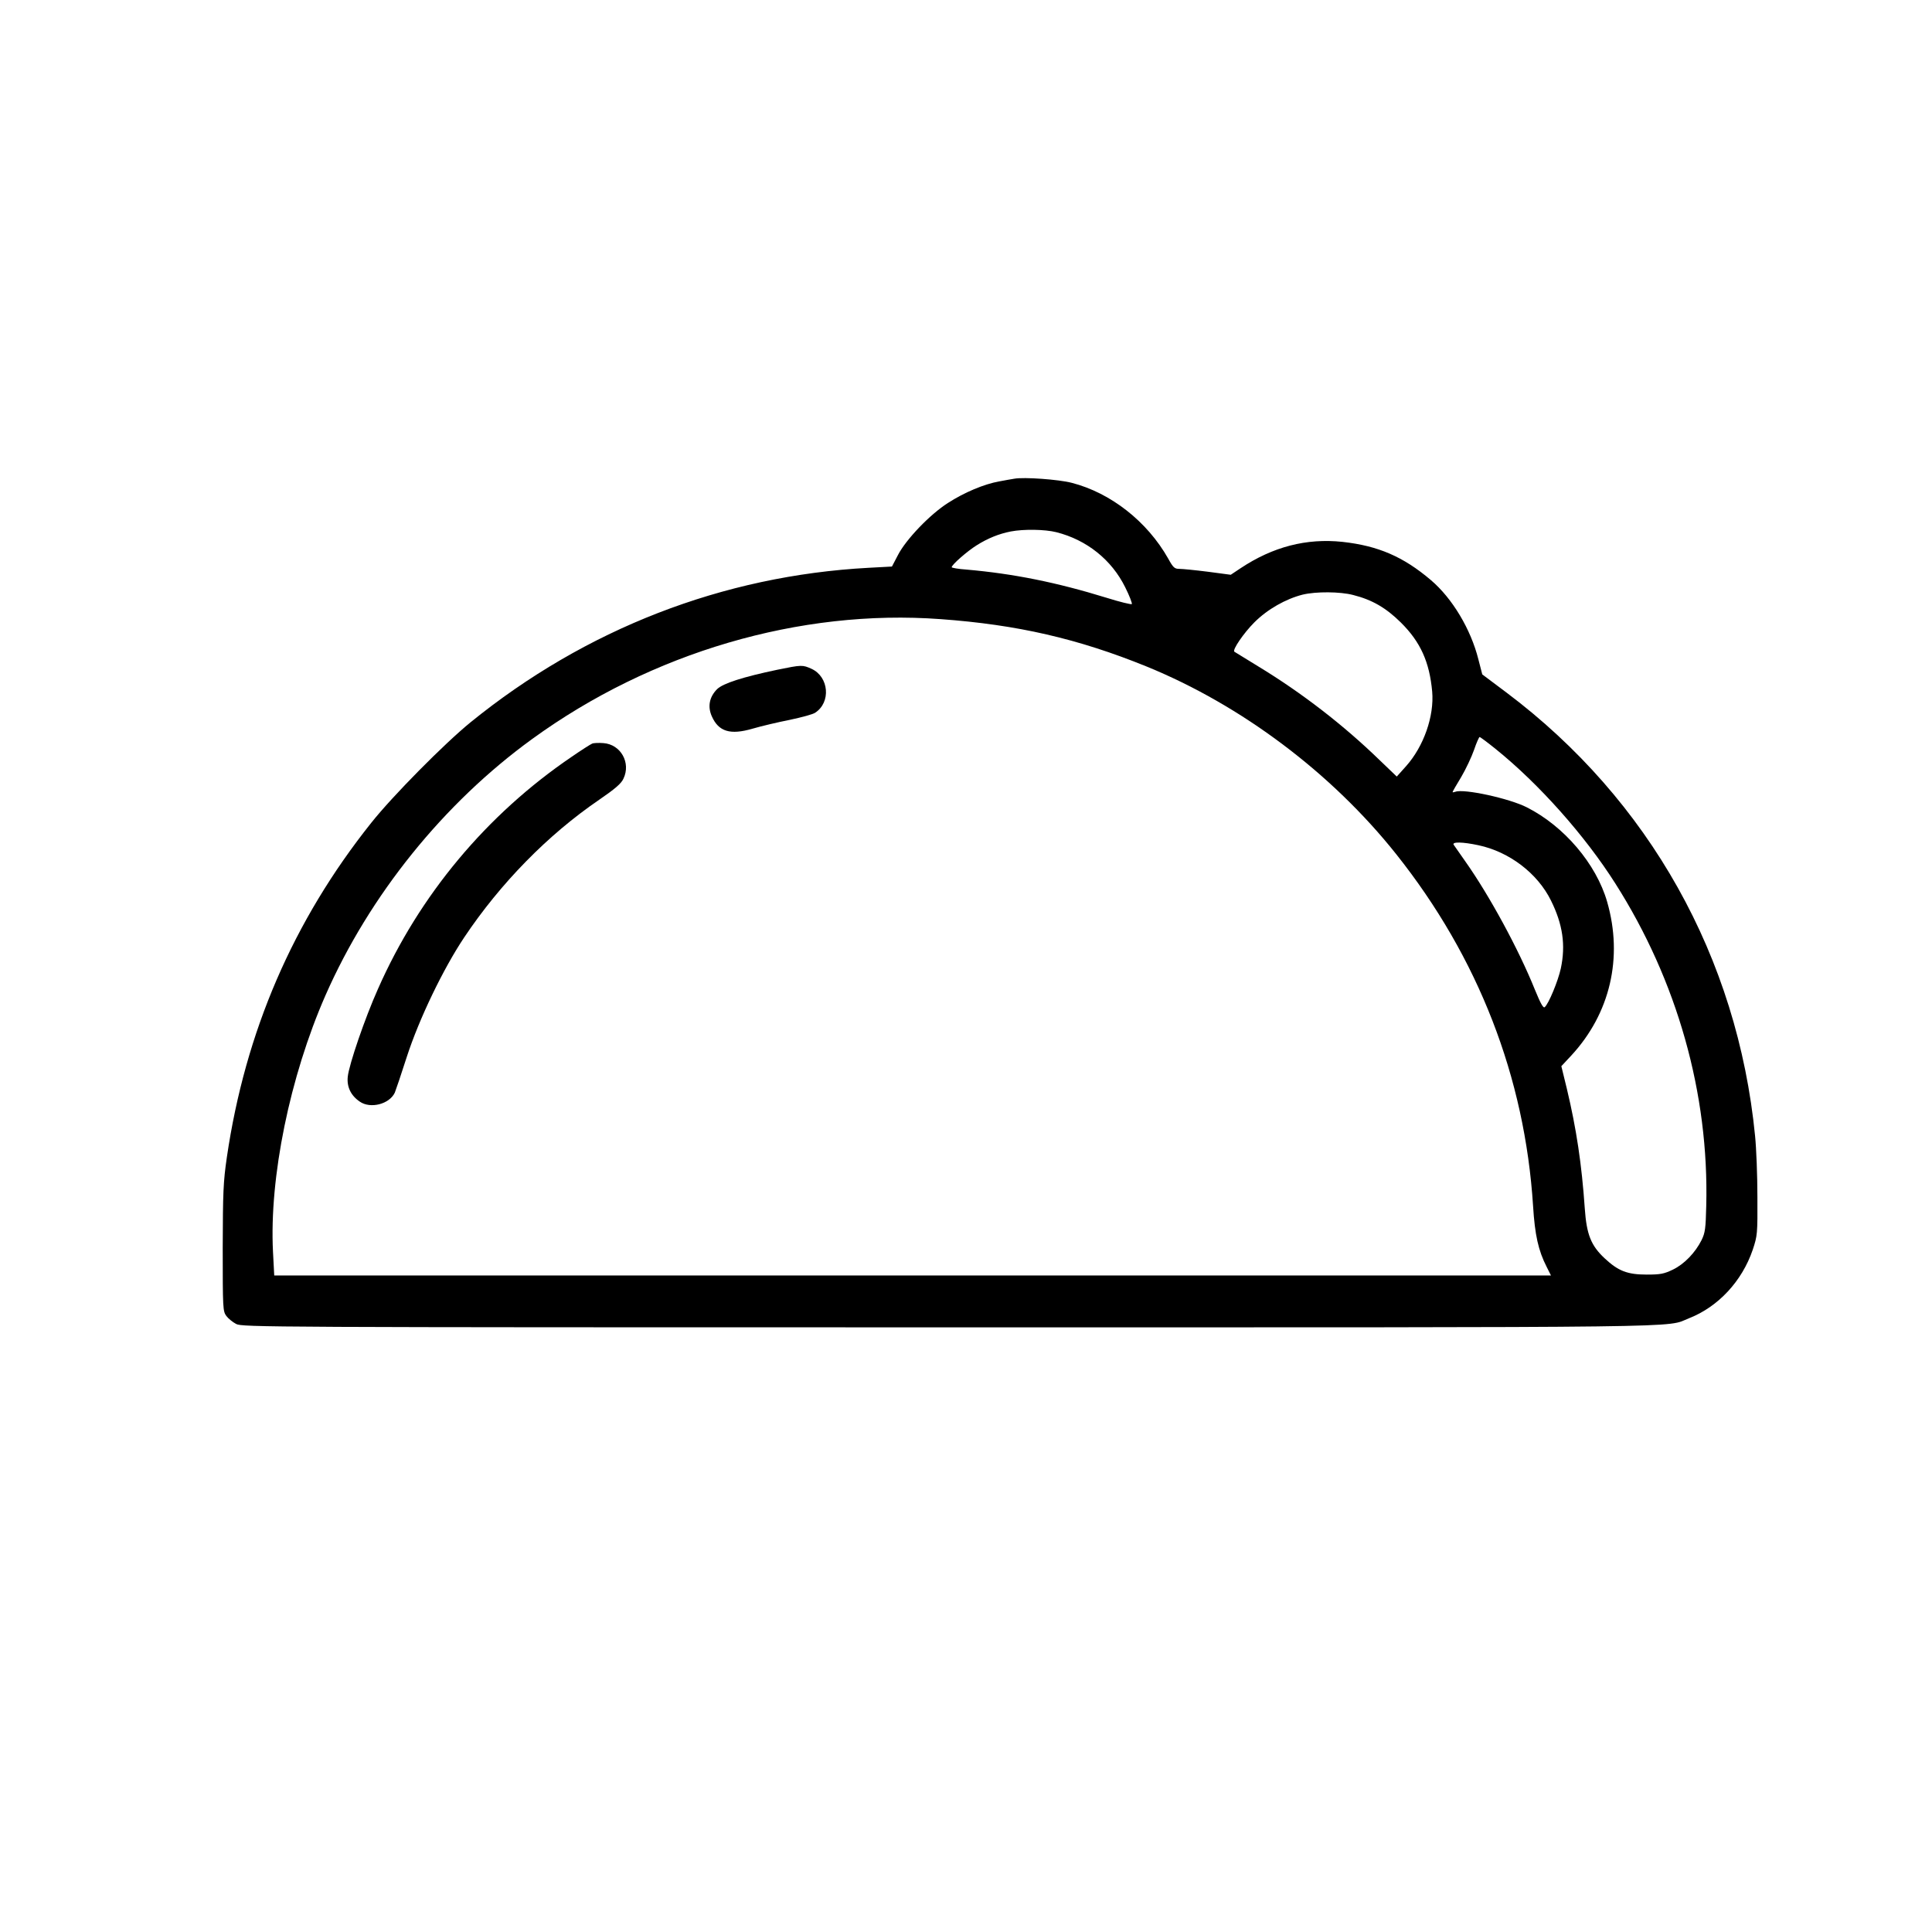
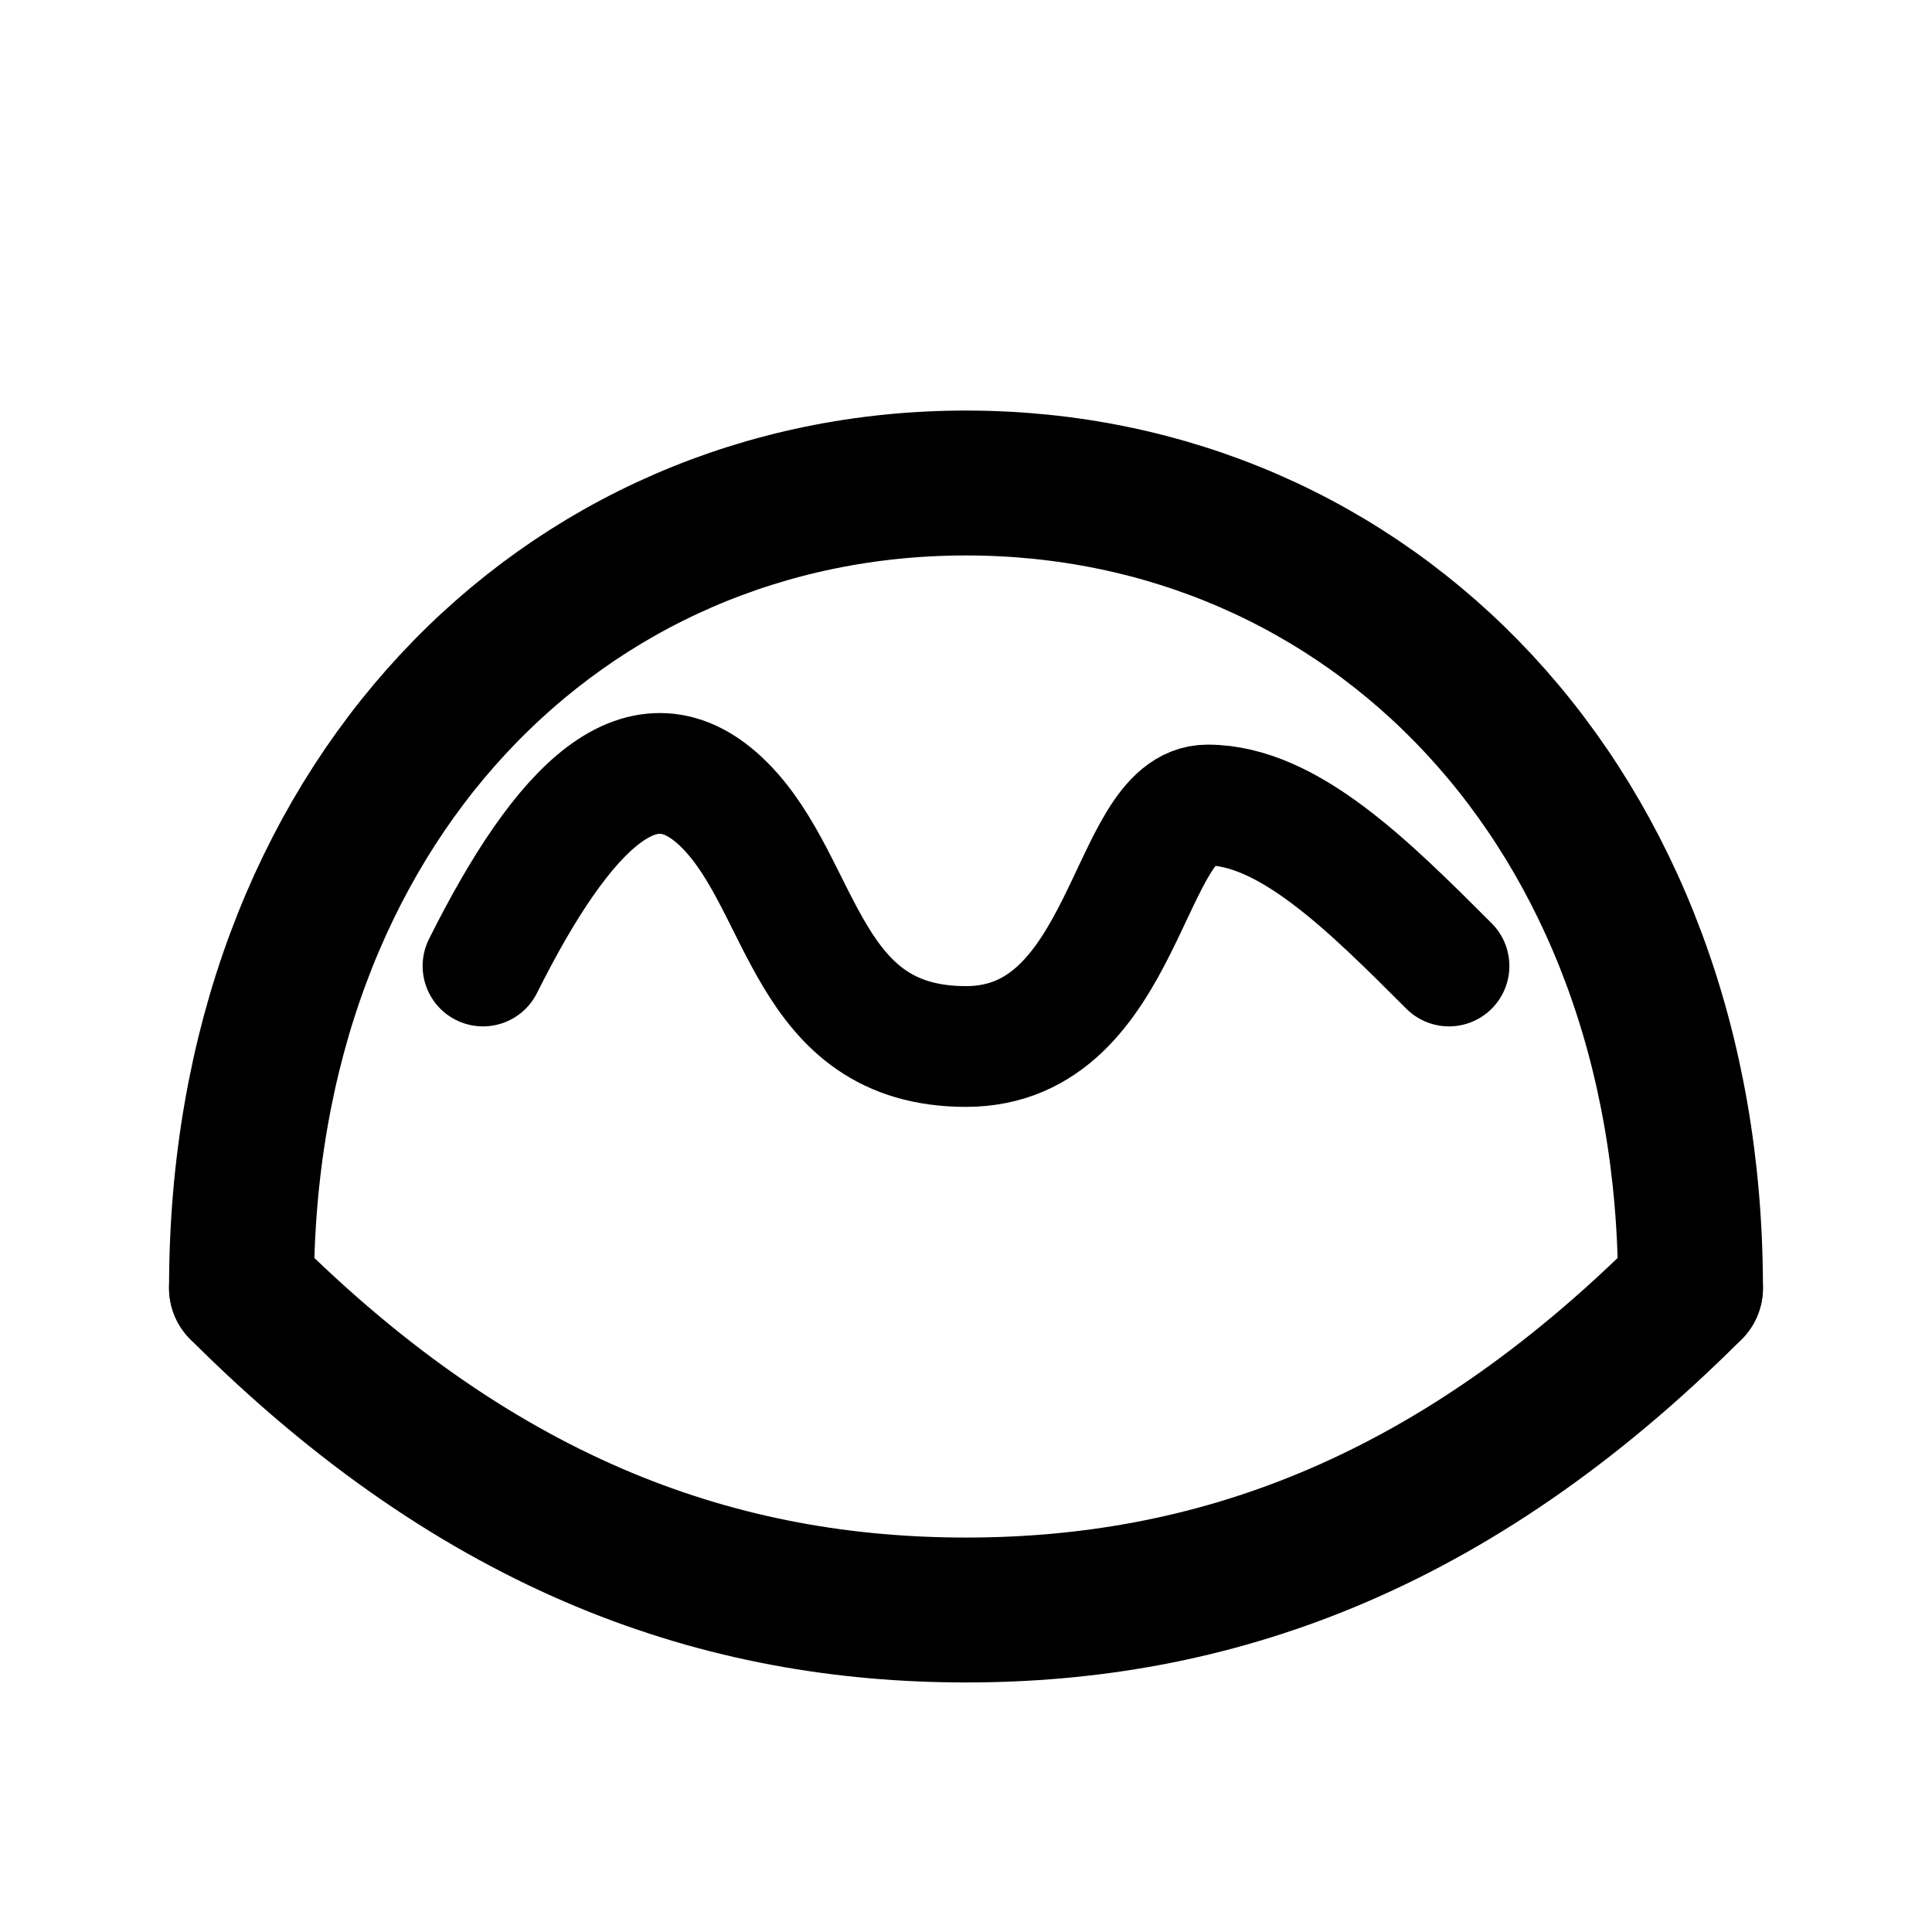
- <svg xmlns="http://www.w3.org/2000/svg" viewBox="0 0 1080 1080" preserveAspectRatio="xMidYMid meet">
-   <g transform="translate(0,1080) scale(0.1,-0.1)" fill="black" stroke="none">
-     <path d="M5670 8124 c-14 -2 -52 -9 -84 -15 -85 -15 -196 -62 -286 -120 -101 -64 -235 -204 -280 -291 l-34 -65 -130 -7 c-816 -44 -1583 -342 -2226 -864 -146 -119 -436 -412 -555 -562 -436 -547 -704 -1167 -807 -1870 -20 -138 -22 -194 -23 -507 0 -338 1 -353 20 -379 11 -15 36 -35 55 -45 34 -18 159 -19 3978 -19 4276 0 4007 -3 4144 51 163 64 296 207 356 383 26 79 27 87 26 296 0 118 -6 271 -13 340 -98 998 -592 1879 -1389 2478 l-136 102 -22 85 c-42 167 -145 340 -265 442 -154 131 -295 192 -495 214 -201 21 -388 -27 -570 -148 l-54 -36 -128 17 c-71 9 -143 16 -160 16 -26 0 -34 7 -62 58 -117 207 -321 367 -539 423 -73 19 -267 33 -321 23z m235 -299 c170 -43 309 -154 385 -308 24 -48 40 -90 37 -94 -4 -3 -67 12 -140 35 -282 87 -522 135 -784 158 -46 3 -83 10 -83 13 0 14 87 90 140 123 62 39 124 64 190 77 73 14 191 12 255 -4z m1659 -351 c107 -27 184 -72 267 -154 110 -109 160 -221 175 -386 12 -137 -47 -306 -146 -417 l-52 -58 -97 93 c-201 195 -434 375 -676 522 -71 44 -132 81 -135 83 -12 10 52 104 112 164 73 73 175 131 270 155 75 18 209 17 282 -2z m-2306 -135 c428 -31 768 -109 1152 -265 529 -216 1034 -595 1395 -1049 459 -577 719 -1246 765 -1967 10 -161 29 -248 76 -340 l24 -48 -3568 0 -3569 0 -7 133 c-21 415 94 978 293 1432 246 560 661 1075 1156 1434 666 484 1497 728 2283 670z m3103 -726 c243 -196 499 -484 669 -752 346 -544 524 -1175 508 -1802 -3 -126 -6 -150 -26 -191 -35 -70 -96 -134 -160 -165 -50 -24 -69 -28 -147 -28 -108 0 -159 20 -235 91 -76 71 -101 133 -111 279 -17 247 -47 446 -100 668 l-31 127 56 60 c217 235 290 547 200 859 -61 212 -241 423 -449 528 -98 50 -352 105 -399 87 -9 -3 -16 -4 -16 -2 0 3 21 40 48 84 26 44 58 112 72 152 13 39 28 72 31 72 4 0 44 -30 90 -67z m-96 -538 c173 -37 330 -157 405 -309 66 -133 83 -249 55 -380 -15 -69 -68 -198 -90 -216 -8 -7 -23 20 -55 98 -91 226 -254 526 -389 717 -31 44 -60 86 -65 93 -10 17 50 16 139 -3z" />
-     <path d="M4345 7056 c-191 -40 -303 -76 -336 -108 -44 -44 -54 -98 -30 -152 38 -86 103 -106 229 -69 48 14 141 36 207 49 66 14 130 31 142 40 89 58 77 200 -20 245 -51 23 -55 23 -192 -5z" />
-     <path d="M3310 6643 c-8 -3 -60 -36 -115 -74 -474 -322 -851 -773 -1082 -1297 -73 -163 -162 -423 -169 -491 -6 -56 17 -105 67 -139 60 -42 166 -14 196 50 5 12 36 103 67 200 69 213 204 493 321 668 202 302 467 573 754 769 89 61 124 91 136 118 43 89 -15 192 -112 199 -26 2 -55 1 -63 -3z" />
-   </g>
+ <svg xmlns="http://www.w3.org/2000/svg" viewBox="0 0 24 24" fill="none">
+   <path d="M3 16c0-6 4-10 9-10s9 4 9 10" stroke="black" stroke-width="1.8" stroke-linecap="round" fill="none" />
+   <path d="M6 12c1-2 2-3 3-2s1 3 3 3 2-3 3-3 2 1 3 2" stroke="black" stroke-width="1.5" stroke-linecap="round" fill="none" />
+   <path d="M3 16c3 3 6 4 9 4s6-1 9-4" stroke="black" stroke-width="1.8" stroke-linecap="round" fill="none" />
</svg>
